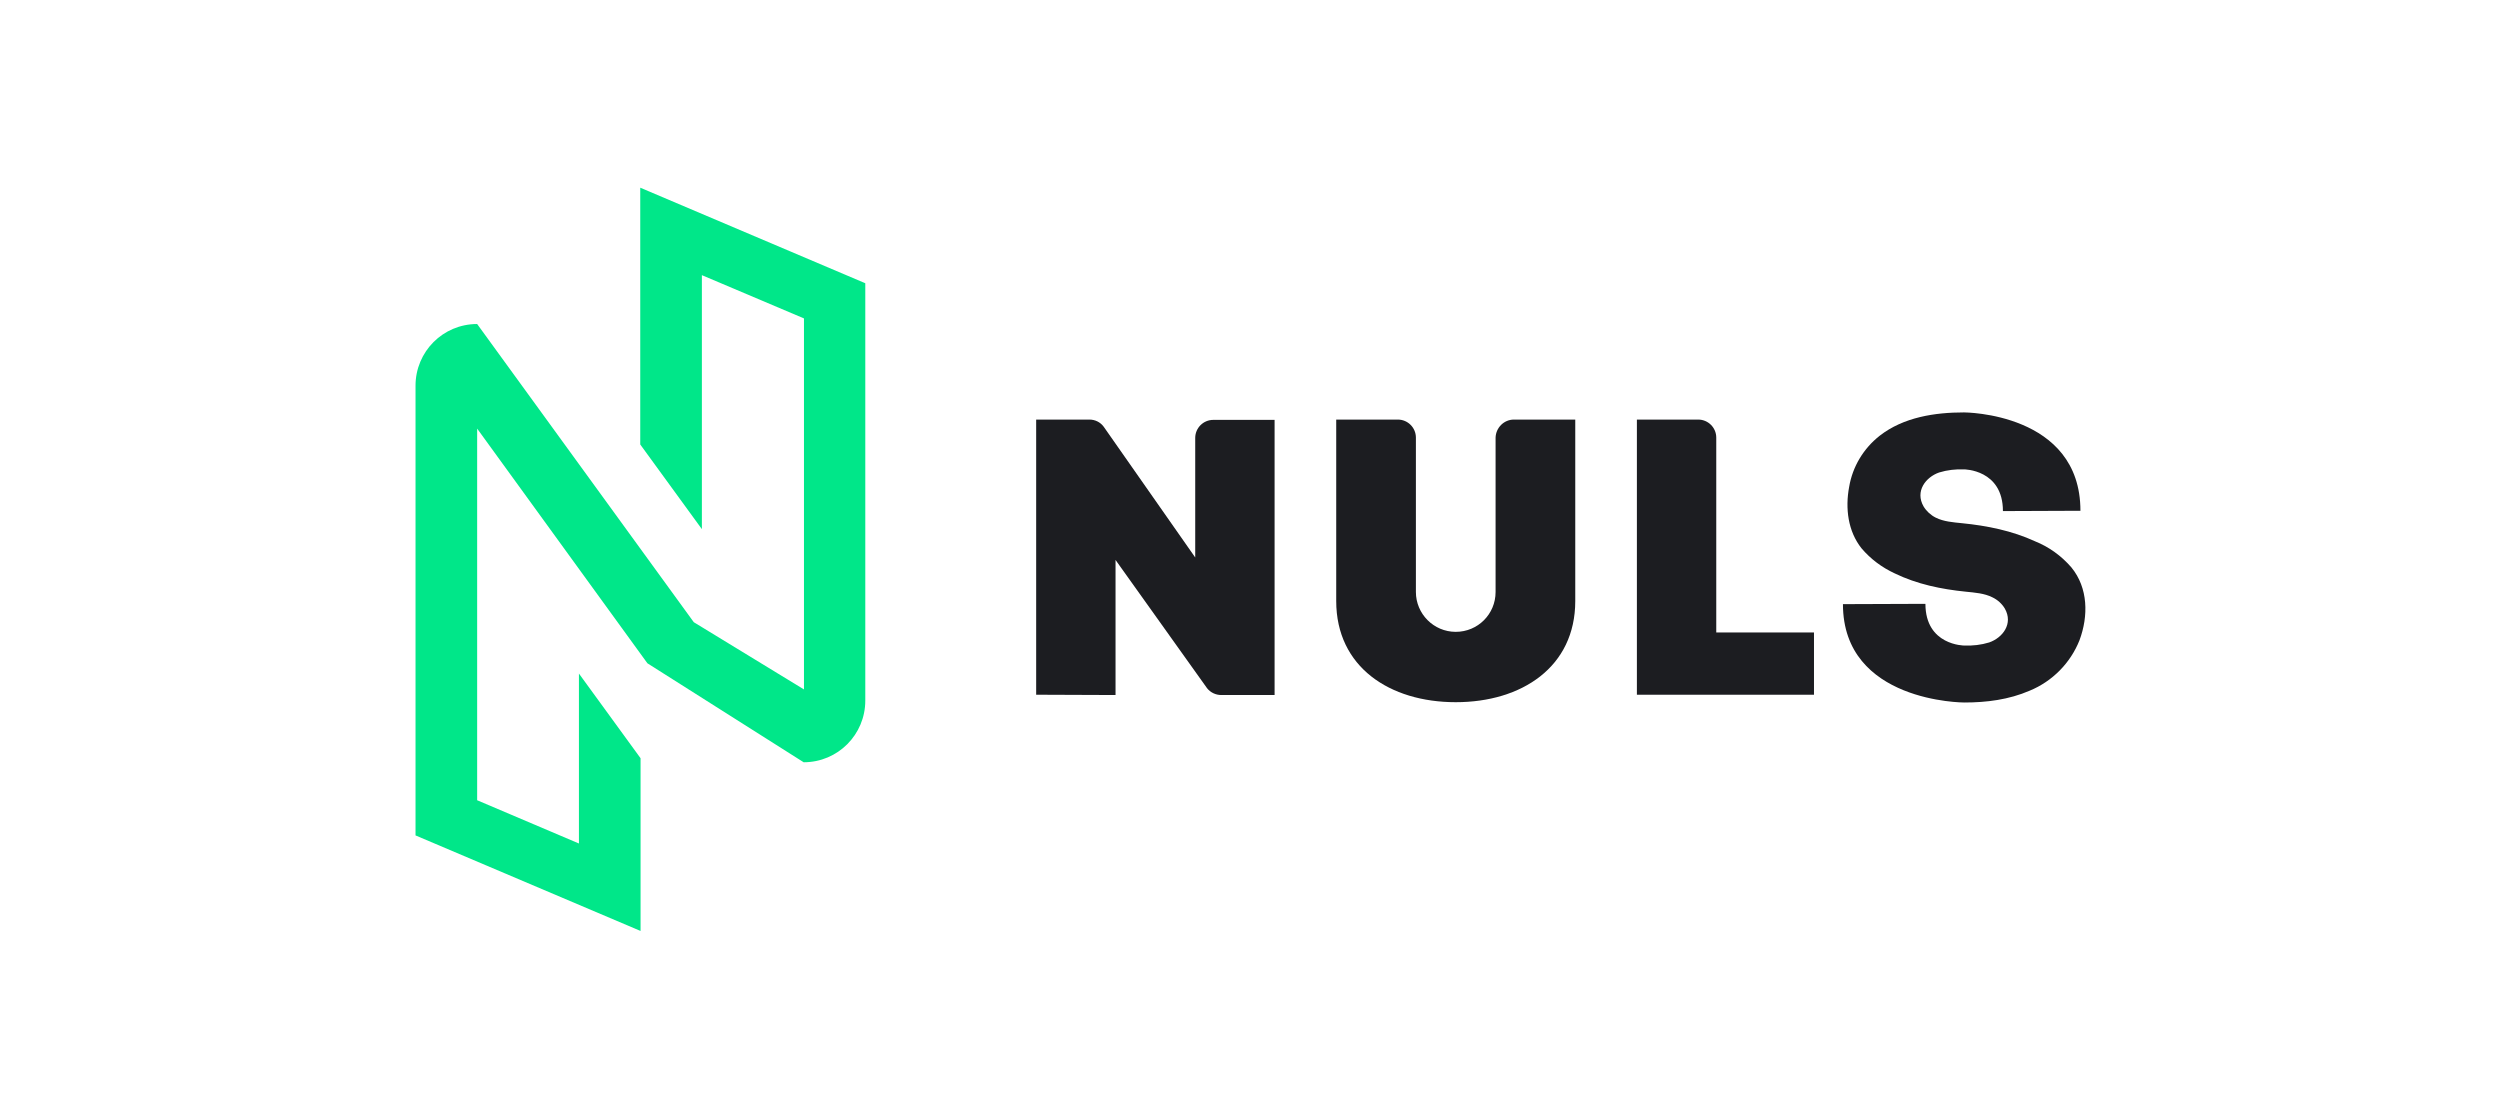
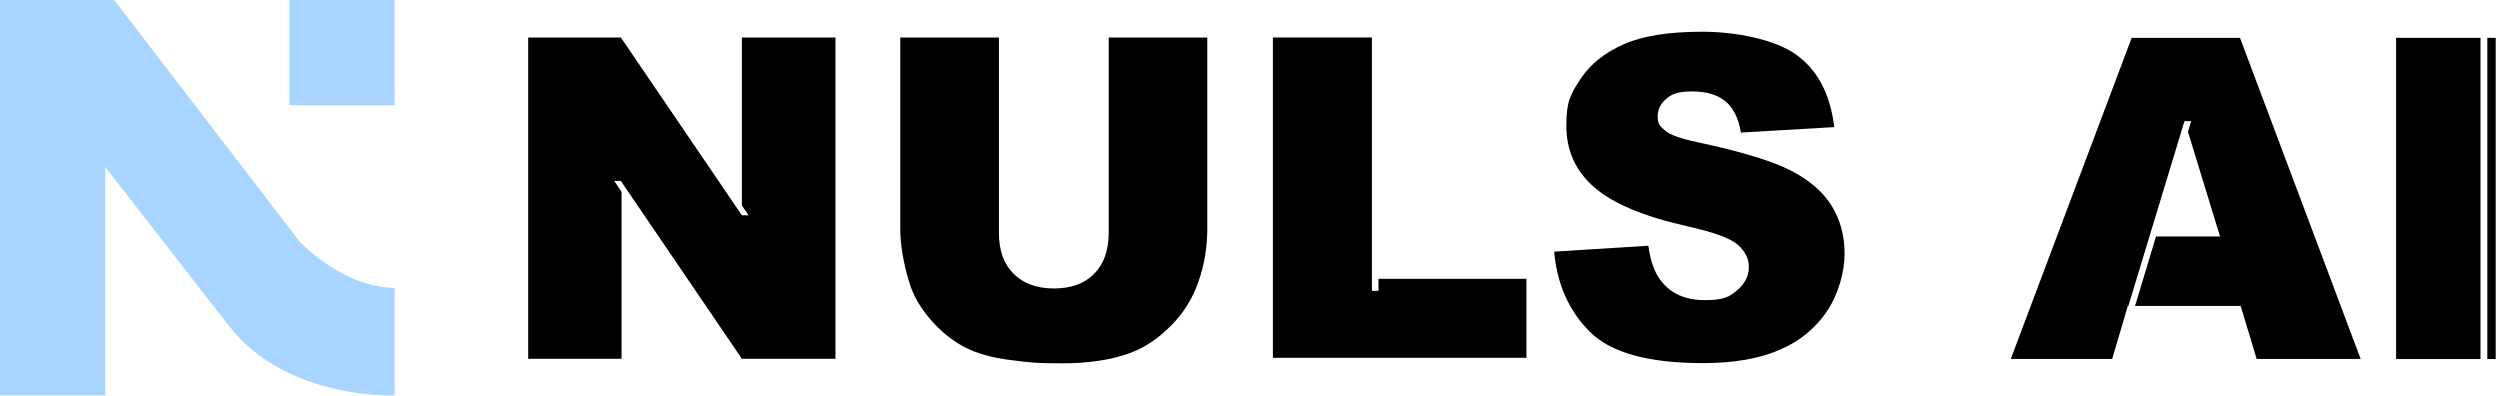
- <svg xmlns="http://www.w3.org/2000/svg" version="1.1" id="NULS_LOGO" x="0px" y="0px" viewBox="0 0 803.2 359.4" style="enable-background:new 0 0 803.2 359.4;" xml:space="preserve">
+ <svg xmlns="http://www.w3.org/2000/svg" version="1.1" id="_图层_1" x="0px" y="0px" viewBox="0 0 2206.6 349" style="enable-background:new 0 0 2206.6 349;" xml:space="preserve">
  <style type="text/css">
- 	.st0{fill:#00E789;}
- 	.st1{fill:#1C1D21;}
+ 	.st0{fill:#A8D5FF;}
</style>
-   <g id="LOGO">
-     <path class="st0" d="M186,216.4l19.8,27.2v55.5l-72.3-30.7V123.9c0-10.9,8.8-19.8,19.8-19.8l0,0l69.6,95.8l35.4,21.6V102.3   l-32.8-13.9V170l-19.8-27.2V60.3L278,91v134.1c0,10.9-8.8,19.8-19.8,19.8l0,0L208,213.1l-54.7-75.4v119.4L186,271V216.4z" />
-   </g>
-   <g id="S">
-     <path class="st1" d="M665.5,182.3c-3.2-3.7-7.2-6.6-11.7-8.4c-7.4-3.4-15.4-5-23.4-5.8c-2.9-0.3-5.9-0.5-8.5-1.8   c-1.6-0.8-3-2.1-3.9-3.6c-2.8-4.9,0.7-9.4,5-10.9c2.6-0.8,5.3-1.1,8-1c0,0,12.5,0,12.5,13.4l24.9-0.1c0-31.6-37.4-31.6-37.4-31.6   c-9.3,0-19.4,1.5-27.1,7.5c-5.2,4.1-8.7,9.9-9.8,16.4c-1.3,6.9-0.4,14.3,4,19.8c2.9,3.4,6.5,6.1,10.6,8c7.2,3.5,15,5.1,22.9,5.9   c2.9,0.3,5.9,0.5,8.5,1.8c1.7,0.8,3.1,2.1,4,3.6c2.8,4.9-0.7,9.4-5,10.9c-2.6,0.8-5.3,1.1-8,1c0,0-12.5,0-12.5-13.4l-26.5,0.1   c0,31.6,38.9,31.6,39,31.6c7.1,0,14.3-0.9,21-3.8c7.3-3,13.1-8.9,16-16.2C671,197.9,670.9,188.9,665.5,182.3z" />
-   </g>
-   <g id="L">
-     <path class="st1" d="M525.9,223.2v-88.4h19.7c3.2,0,5.8,2.6,5.8,5.8l0,0v62.6h31.4v20L525.9,223.2z" />
-   </g>
-   <g id="U">
-     <path class="st1" d="M480.5,140.6v49.6c0,7.1-5.7,12.8-12.8,12.8l0,0l0,0c-7.1,0-12.8-5.8-12.8-12.8v-49.6c0-3.2-2.6-5.8-5.8-5.8   l0,0h-19.8v58.3c0,21.2,17.2,32.5,38.4,32.5l0,0c21.2,0,38.4-11.3,38.4-32.5v-58.3h-19.7C483.2,134.8,480.6,137.4,480.5,140.6   L480.5,140.6z" />
-   </g>
-   <g id="N">
-     <path class="st1" d="M332.9,223.2v-88.4H350c1.8,0,3.5,0.8,4.6,2.3l29.4,42v-38.4c0-3.2,2.6-5.8,5.8-5.8l0,0h19.7v88.4h-17.1   c-1.8,0-3.5-0.8-4.6-2.2l-29.4-41.2v43.4L332.9,223.2z" />
+   <rect x="255.5" class="st0" width="92.9" height="92.9" />
+   <path class="st0" d="M263.5,212L100.8,0H0v349h92.9V147.4l109.2,140.3c51.4,65.7,146.3,61.3,146.3,61.3v-94.9c-47.4-0.5-85-42-85-42  L263.5,212z" />
+   <g>
+     <path d="M978.5,33.1h87.1v168.5c0,16.7-2.6,32.4-7.9,47.3c-5.2,14.8-13.3,27.9-24.5,38.9c-11.1,11.1-22.7,18.9-35,23.5   c-17,6.4-37.4,9.4-61.2,9.4s-28.8-0.9-45-2.9c-16.2-2-29.8-5.8-40.8-11.5c-10.9-5.8-20.9-13.8-30-24.4s-15.3-21.4-18.6-32.6   c-5.5-18-8-33.9-8-47.7V33.1h87.1v172.4c0,15.5,4.2,27.4,12.9,36.1c8.5,8.6,20.5,13,35.6,13s26.8-4.2,35.5-12.9   c8.5-8.5,12.9-20.6,12.9-36.4V32.9V33.1z" />
+     <path d="M1371.7,222.1l83.2-5.2c1.8,13.5,5.5,23.8,11.1,30.9c8.9,11.5,21.8,17.1,38.6,17.1s22.1-2.9,28.8-8.8   c6.8-5.9,10.2-12.6,10.2-20.3s-3.2-13.9-9.7-19.7c-6.4-5.8-21.4-11.2-44.7-16.4c-38.3-8.6-65.6-20-82-34.4   c-16.5-14.2-24.7-32.4-24.7-54.5s4.2-28.2,12.6-41.2c8.5-12.9,21.1-23,38-30.5s40.1-11.1,69.5-11.1c29.4,0,63.6,6.7,82.6,20.1   c18.9,13.5,30.3,34.8,33.8,64.1l-82.4,4.8c-2.1-12.7-6.8-22-13.8-27.7s-16.7-8.6-29.1-8.6c-12.4,0-17.9,2.1-22.9,6.5   c-5.2,4.2-7.7,9.5-7.7,15.8s2.1,8.5,6.4,12.1c4.1,3.8,13.9,7.3,29.2,10.5c38.2,8.2,65.6,16.5,82.1,25c16.5,8.5,28.5,18.9,36.1,31.4   s11.2,26.4,11.2,41.8s-5,34.8-15,50.1s-24.1,27-42.1,34.8c-18,7.9-40.8,11.8-68,11.8c-48,0-81.4-9.2-99.8-27.7   c-18.5-18.5-28.9-42.1-31.4-70.6L1371.7,222.1z" />
+     <polygon points="654.8,33.1 654.8,181.4 660.7,190 654.8,190 548,33.1 466.2,33.1 466.2,316.7 548.6,316.7 548.6,169.3    542.1,159.7 548,159.7 638.3,292.4 654.8,316.7 737.4,316.7 737.4,33.1  " />
+     <g>
+       <rect x="2114.9" y="33.4" width="74.5" height="283.5" />
+       <rect x="2195.4" y="33.4" width="7.4" height="283.5" />
+       <polygon points="1977.1,33.4 1881.5,33.4 1774.8,316.8 1864.3,316.8 1878.1,270 1878.6,270 1897.2,208.7 1897.2,208.7     1928.1,106.9 1934,106.9 1931.2,116.4 1959.5,208.7 1903,208.7 1884.5,270 1977.7,270 1991.8,316.8 2083.6,316.8   " />
+     </g>
+     <polygon points="1216.7,246.1 1216.7,256.7 1210.9,256.7 1210.9,246.1 1210.9,246.1 1210.9,33.1 1123.5,33.1 1123.5,315.8    1347.3,315.8 1347.3,246.1  " />
  </g>
</svg>
